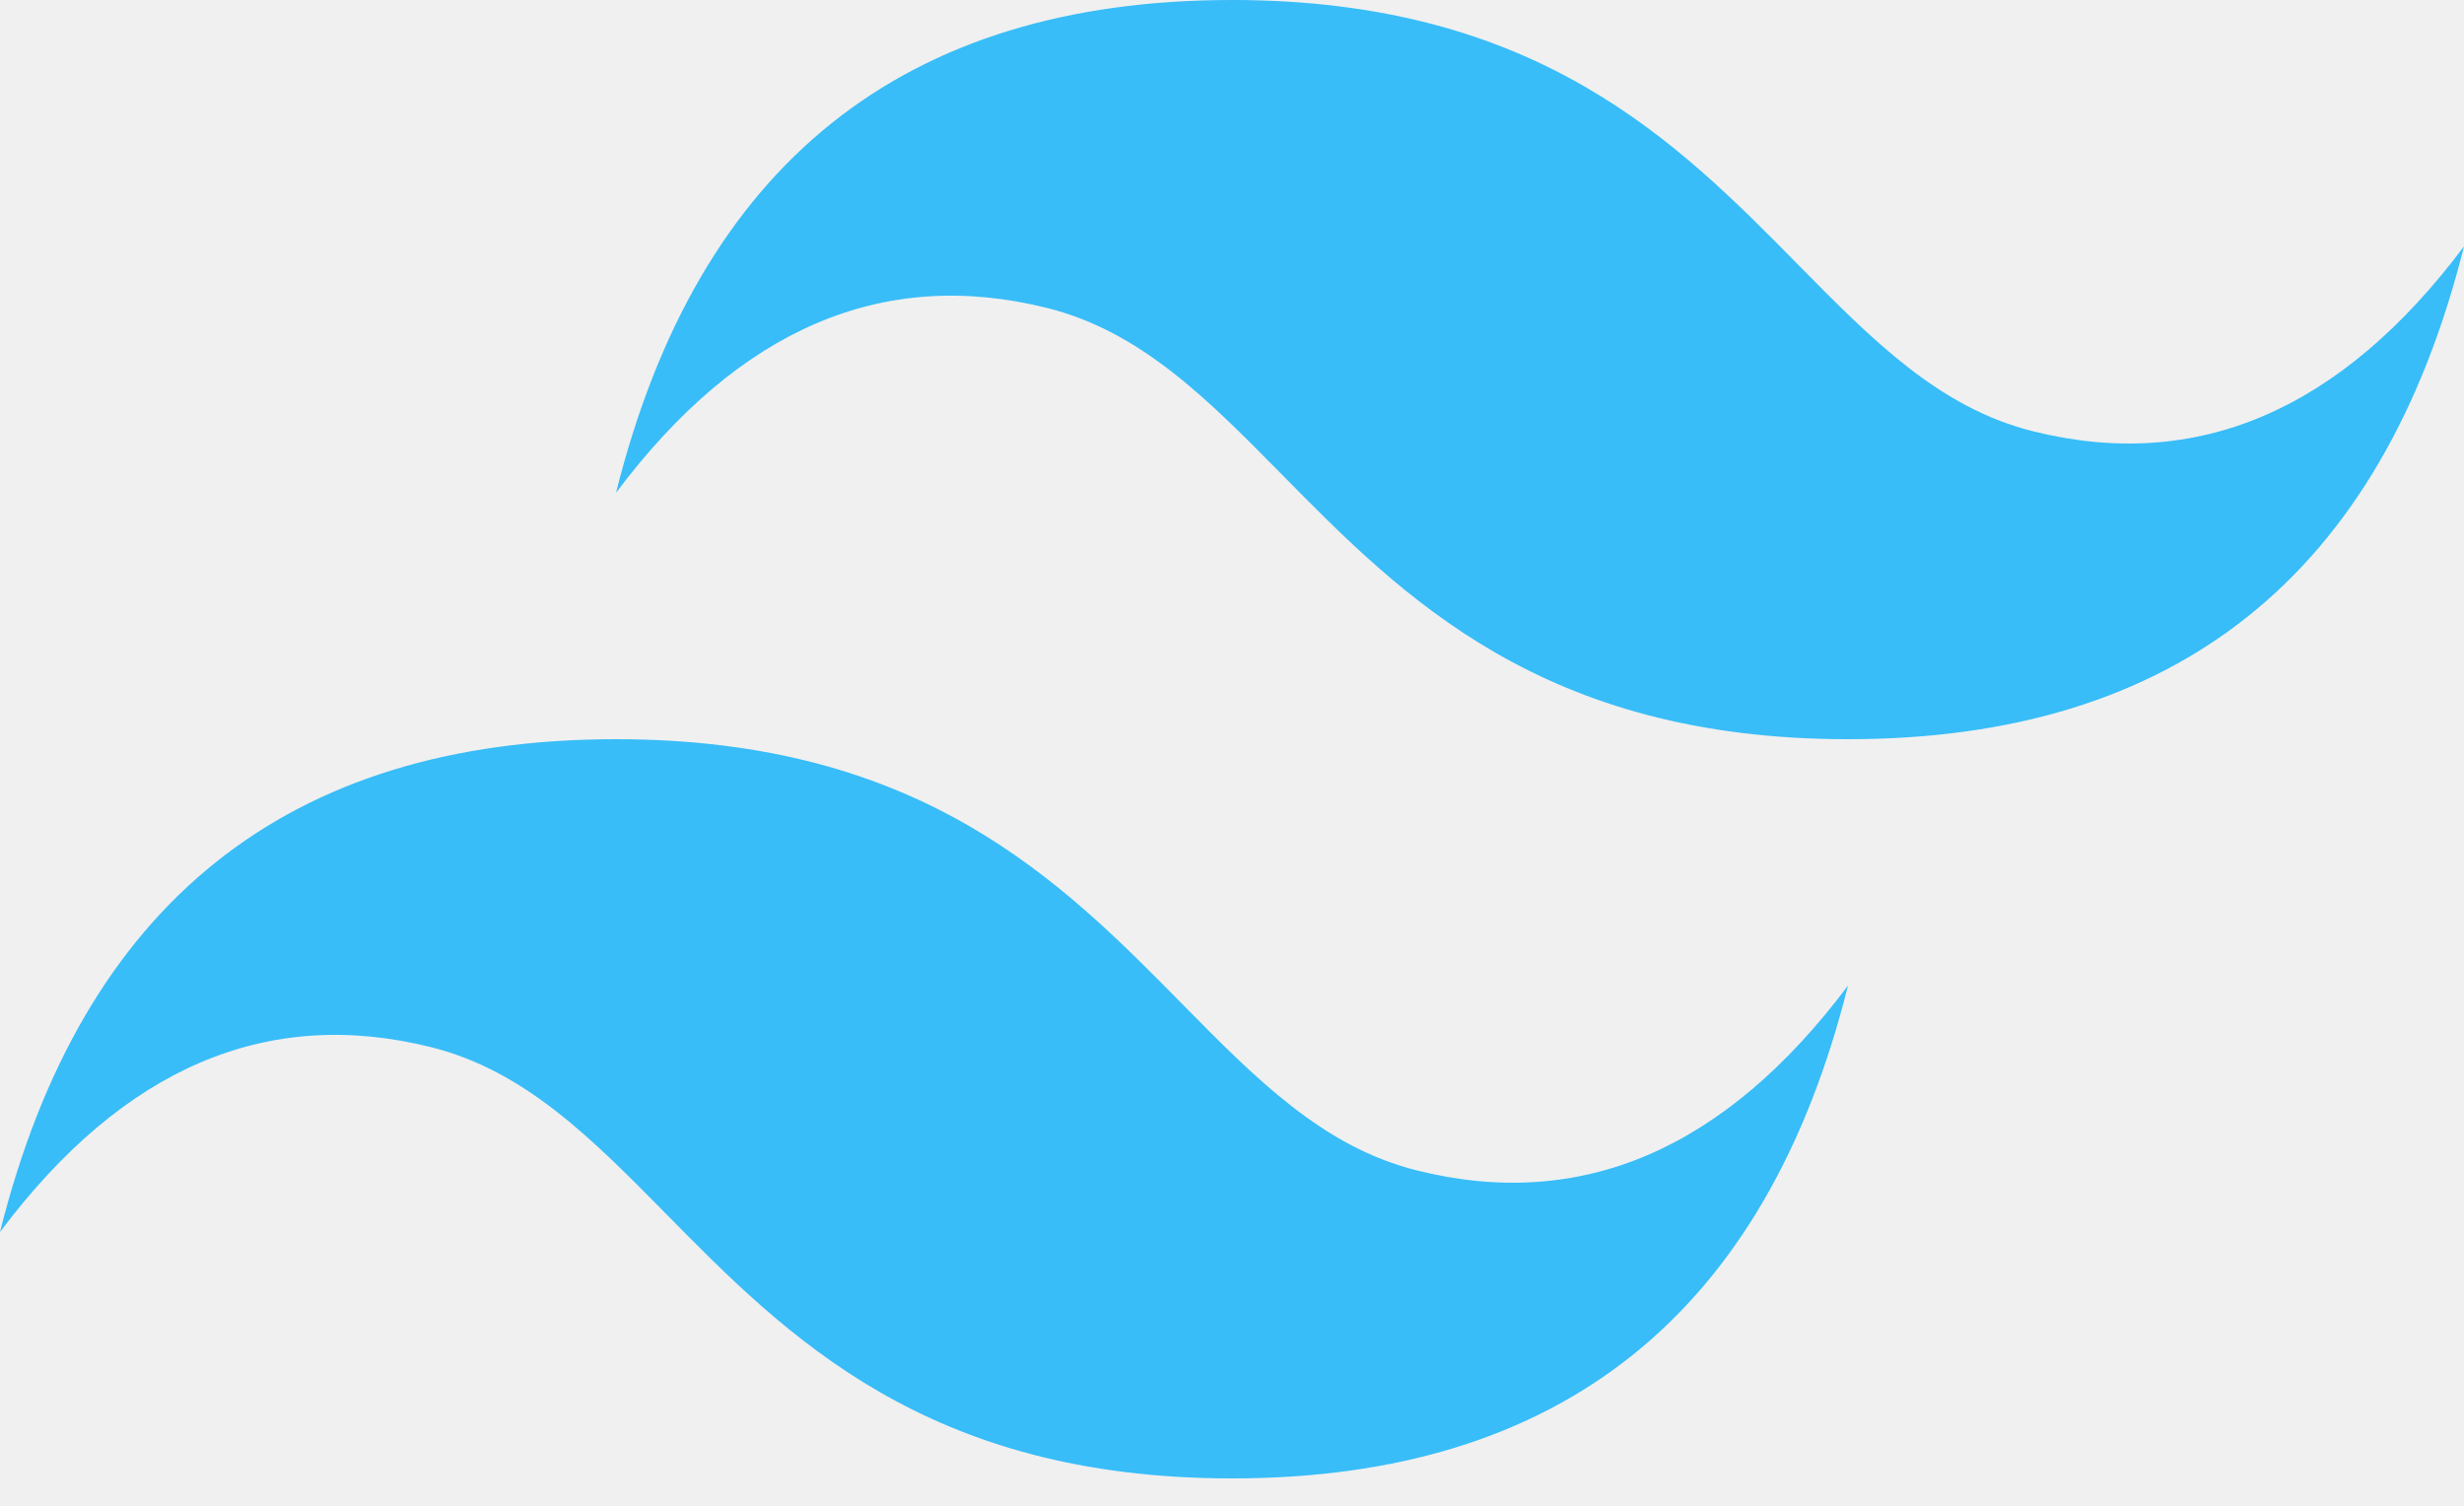
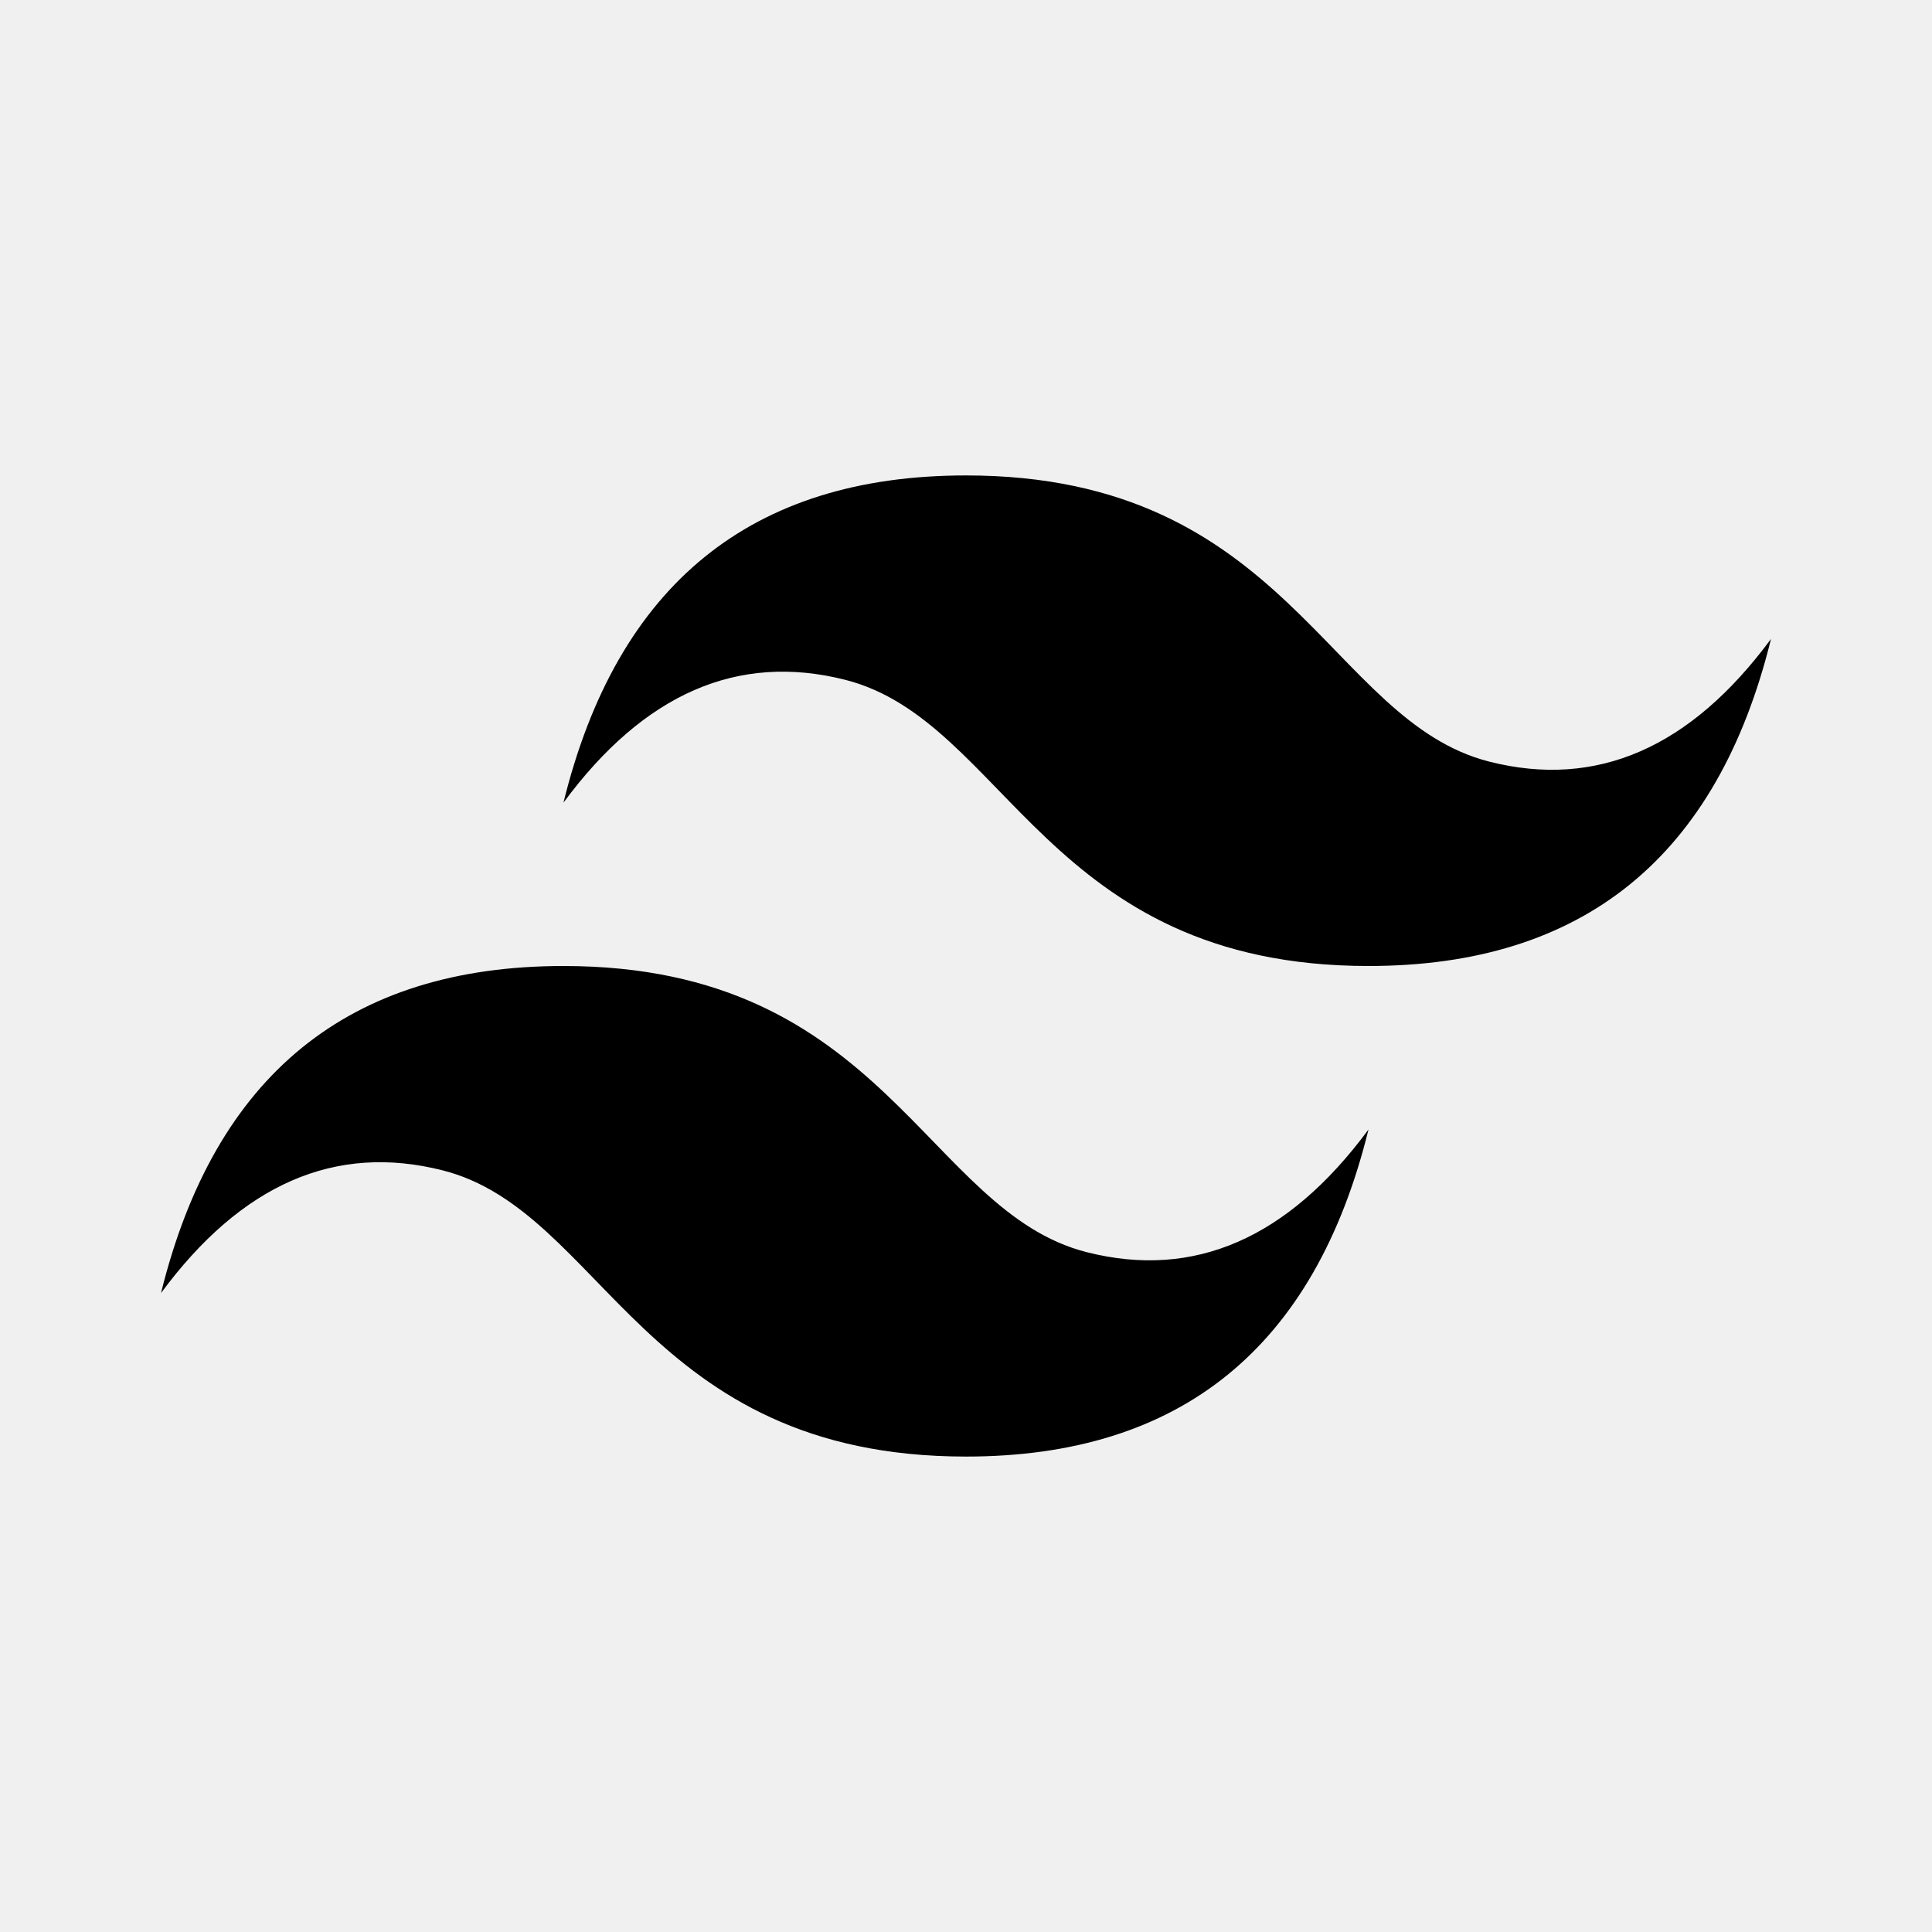
- <svg xmlns="http://www.w3.org/2000/svg" fill="none" viewBox="0 0 54 33">
-   <g clip-path="url(#a)">
-     <path fill="#38bdf8" fill-rule="evenodd" d="M27 0c-7.2 0-11.7 3.6-13.5 10.8 2.7-3.6 5.85-4.95 9.45-4.05 2.054.513 3.522 2.004 5.147 3.653C30.744 13.09 33.808 16.2 40.5 16.2c7.2 0 11.7-3.6 13.5-10.8-2.7 3.6-5.85 4.95-9.45 4.05-2.054-.513-3.522-2.004-5.147-3.653C36.756 3.11 33.692 0 27 0zM13.5 16.2C6.3 16.2 1.8 19.8 0 27c2.7-3.6 5.85-4.95 9.45-4.05 2.054.514 3.522 2.004 5.147 3.653C17.244 29.29 20.308 32.4 27 32.4c7.2 0 11.7-3.6 13.5-10.8-2.7 3.6-5.85 4.95-9.45 4.05-2.054-.513-3.522-2.004-5.147-3.653C23.256 19.31 20.192 16.2 13.5 16.2z" clip-rule="evenodd" />
-   </g>
-   <defs>
-     <clipPath id="a">
-       <path fill="#fff" d="M0 0h54v32.4H0z" />
-     </clipPath>
-   </defs>
+ <svg xmlns="http://www.w3.org/2000/svg" width="24" height="24" viewBox="0 0 24 24">
+   <rect width="24" height="24" fill="none" />
+   <path fill="currentColor" fill-rule="evenodd" d="M7 9.969q1-4.063 5-4.063c4 0 4.5 3.047 6.5 3.555q2 .508 3.5-1.524Q21 12 17 12c-4 0-4.5-3.047-6.5-3.555Q8.5 7.938 7 9.97m-5 6.094Q3 12 7 12c4 0 4.5 3.047 6.5 3.555q2 .507 3.5-1.524q-1 4.063-5 4.063c-4 0-4.5-3.047-6.5-3.555q-2-.508-3.5 1.524" clip-rule="evenodd" />
</svg>
